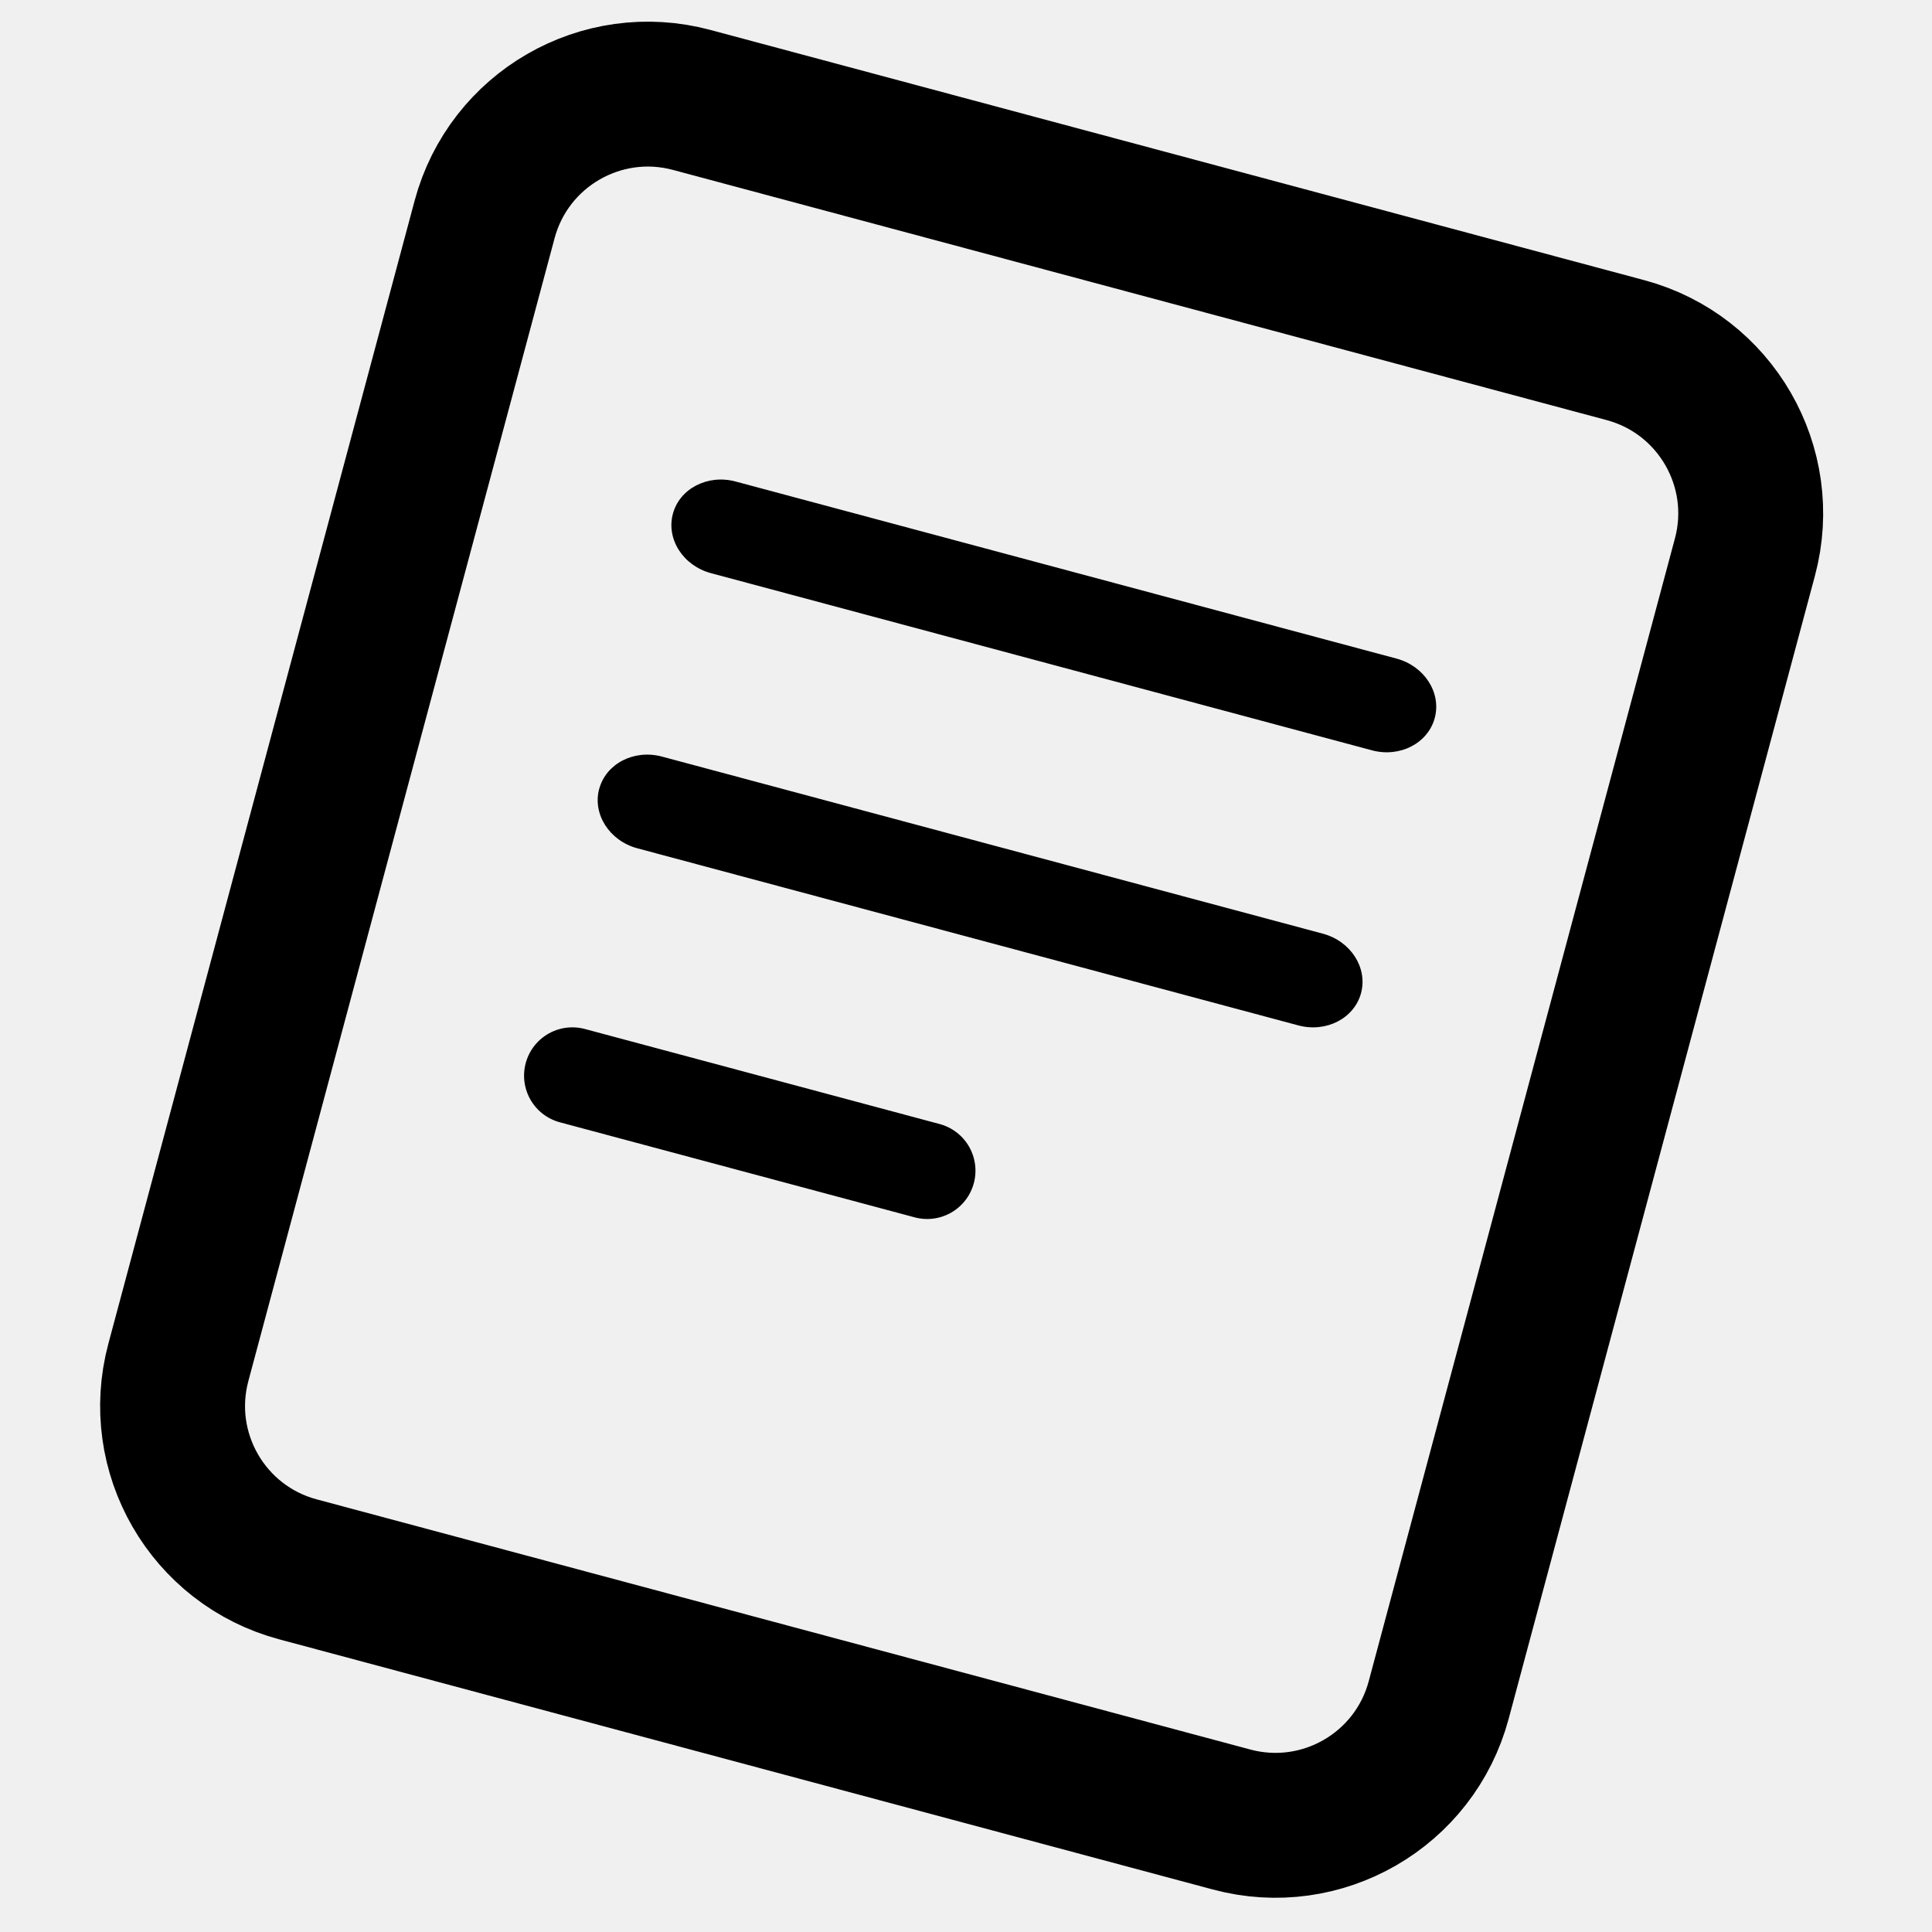
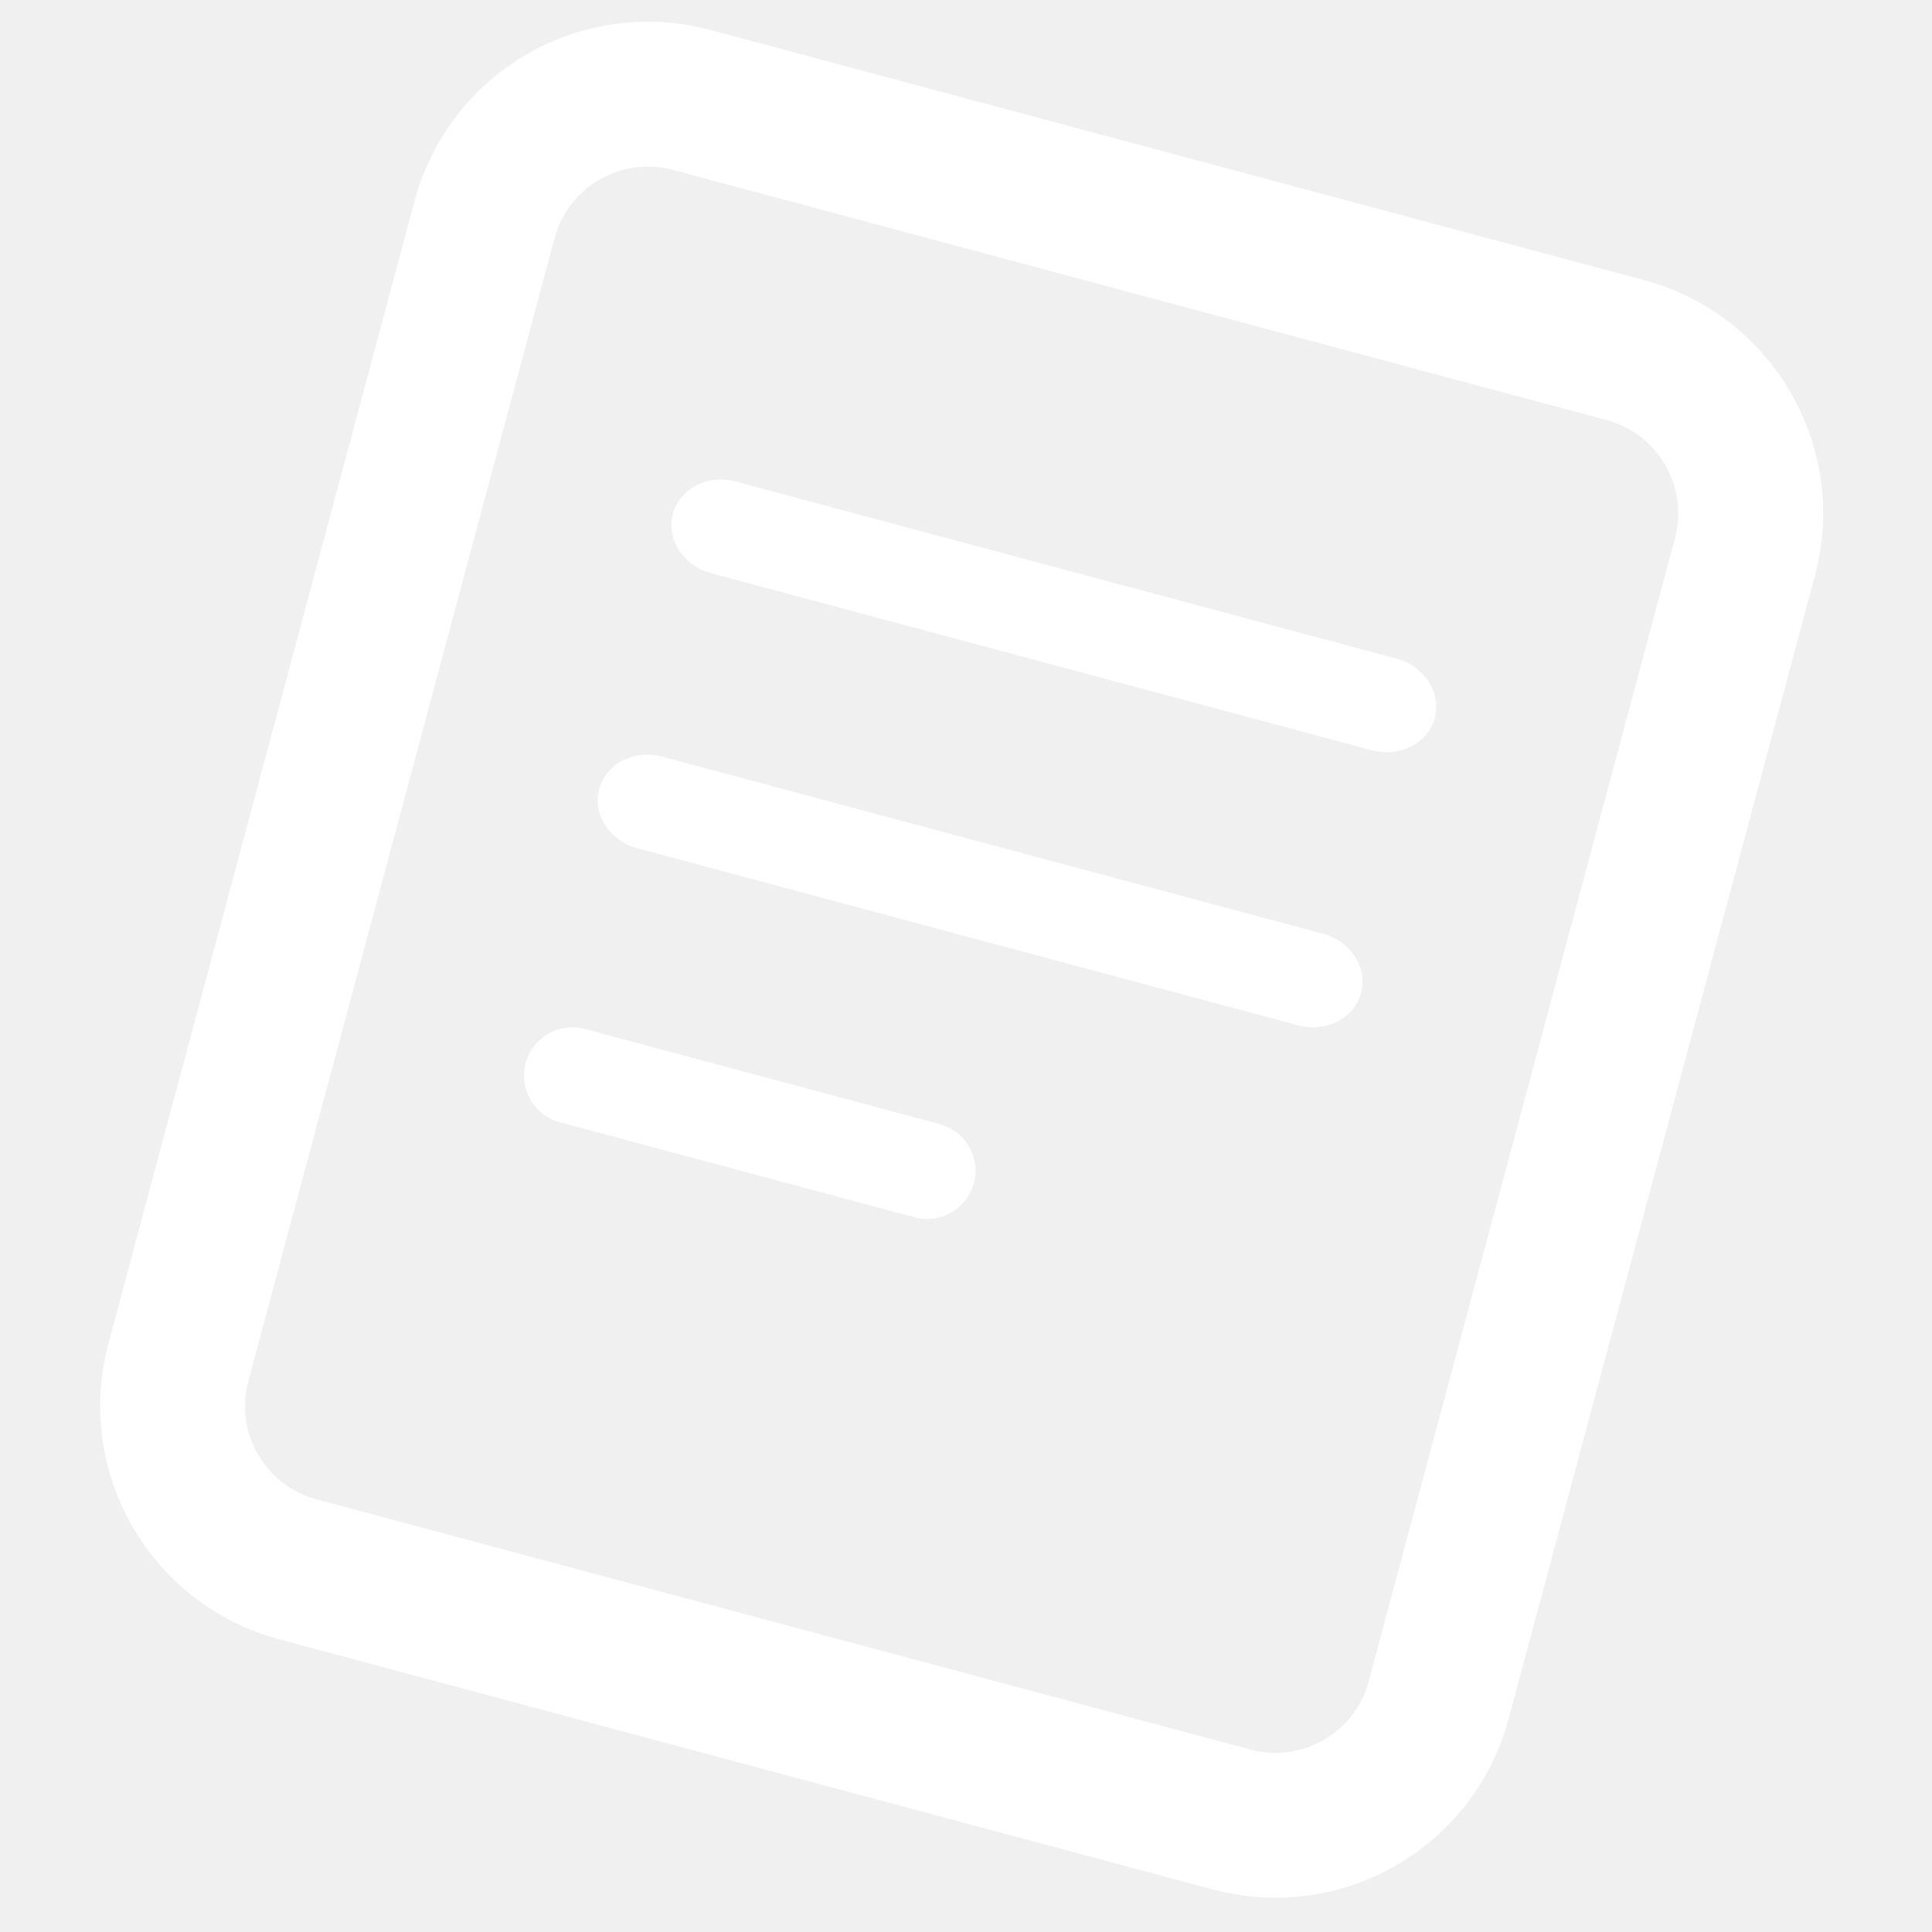
<svg xmlns="http://www.w3.org/2000/svg" class="hover:fill-slate-300" viewBox="0 0 40 40" fill="none">
-   <rect x="10.939" y="1.163" width="27.014" height="31.496" rx="3.5" transform="rotate(15 10.94 1.163)" stroke="#000" stroke-width="3" />
-   <path fill-rule="evenodd" clip-rule="evenodd" d="M13.931 10.639c.14-.525.722-.824 1.298-.67l13.686 3.667c.576.155.93.705.79 1.229-.141.524-.722.824-1.299.67l-13.685-3.668c-.577-.154-.93-.704-.79-1.228Zm-1.525 5.695c.14-.524.721-.824 1.298-.67l13.685 3.667c.577.155.93.705.79 1.23-.14.523-.722.823-1.298.669l-13.686-3.667c-.576-.155-.93-.705-.79-1.23Z" fill="#000" />
-   <path stroke="#000" stroke-width="2" stroke-linecap="round" d="m11.85 22.27 7.346 1.968" />
+   <rect x="10.939" y="1.163" width="27.014" height="31.496" rx="3.5" transform="rotate(15 10.94 1.163)" stroke="#fff" stroke-width="3" />
+   <path fill-rule="evenodd" clip-rule="evenodd" d="M13.931 10.639c.14-.525.722-.824 1.298-.67l13.686 3.667c.576.155.93.705.79 1.229-.141.524-.722.824-1.299.67l-13.685-3.668c-.577-.154-.93-.704-.79-1.228Zm-1.525 5.695c.14-.524.721-.824 1.298-.67l13.685 3.667c.577.155.93.705.79 1.23-.14.523-.722.823-1.298.669l-13.686-3.667c-.576-.155-.93-.705-.79-1.23Z" fill="#fff" />
+   <path stroke="#fff" stroke-width="2" stroke-linecap="round" d="m11.85 22.27 7.346 1.968" />
</svg>
